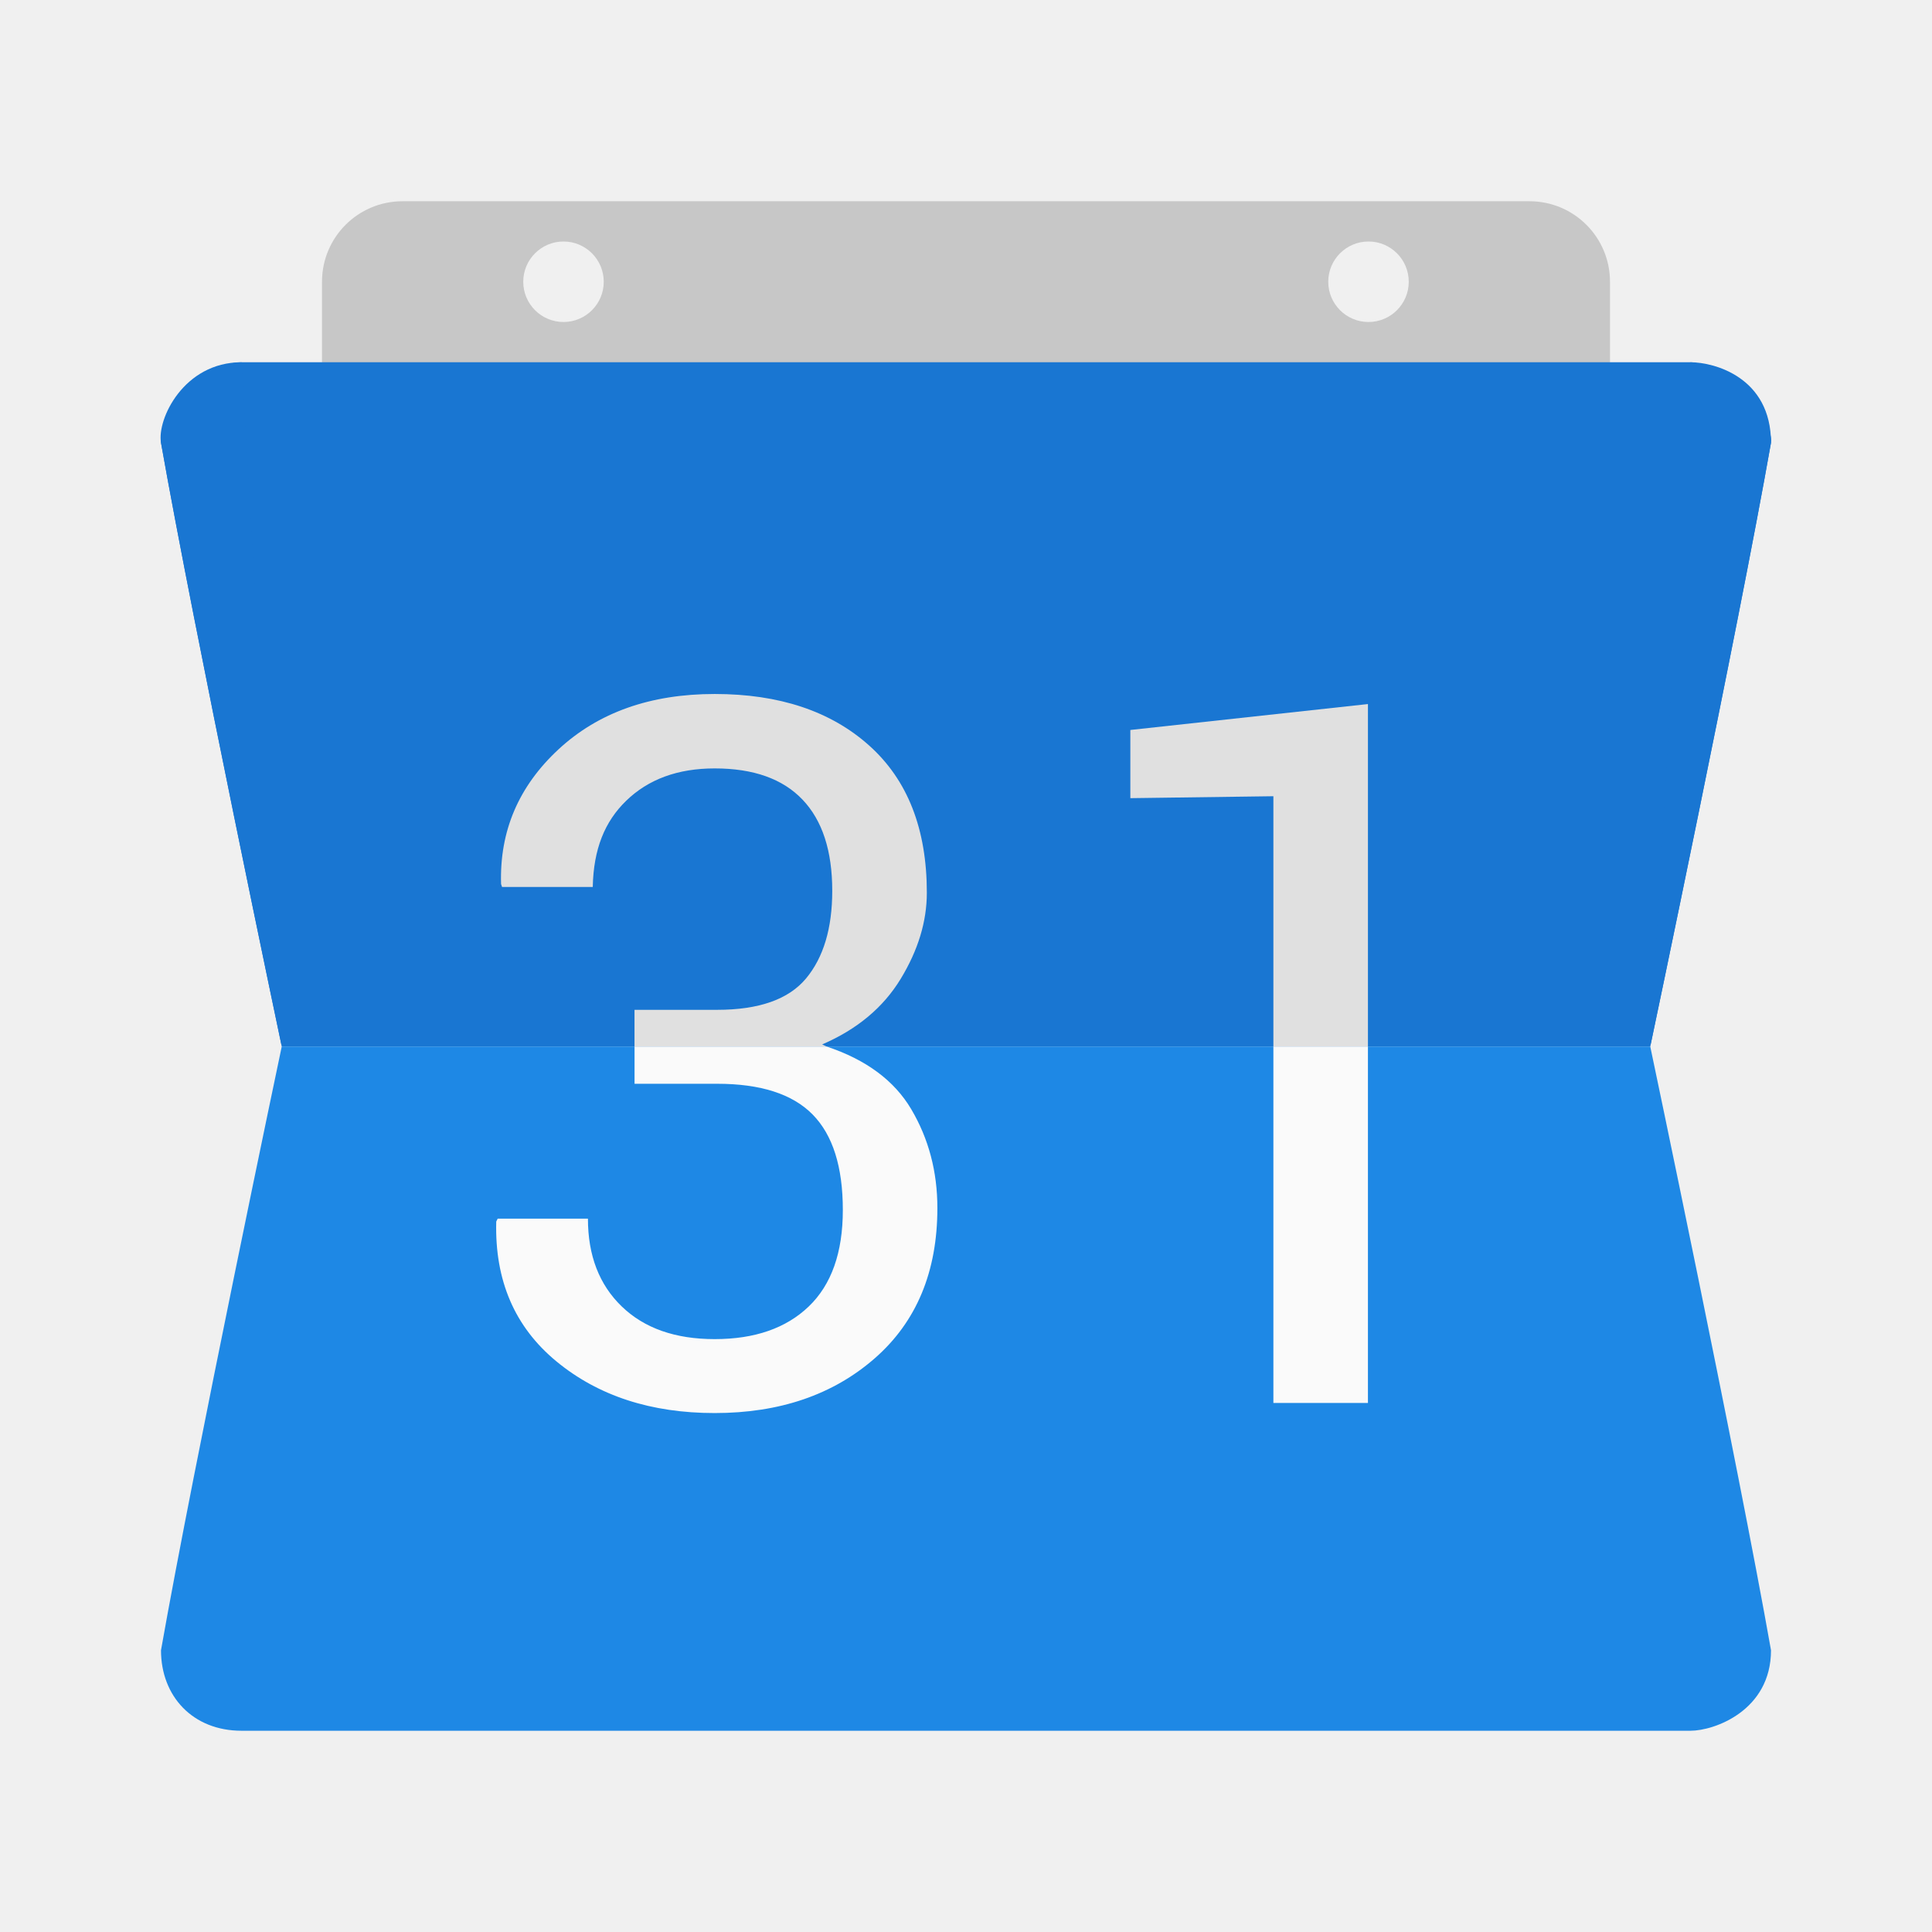
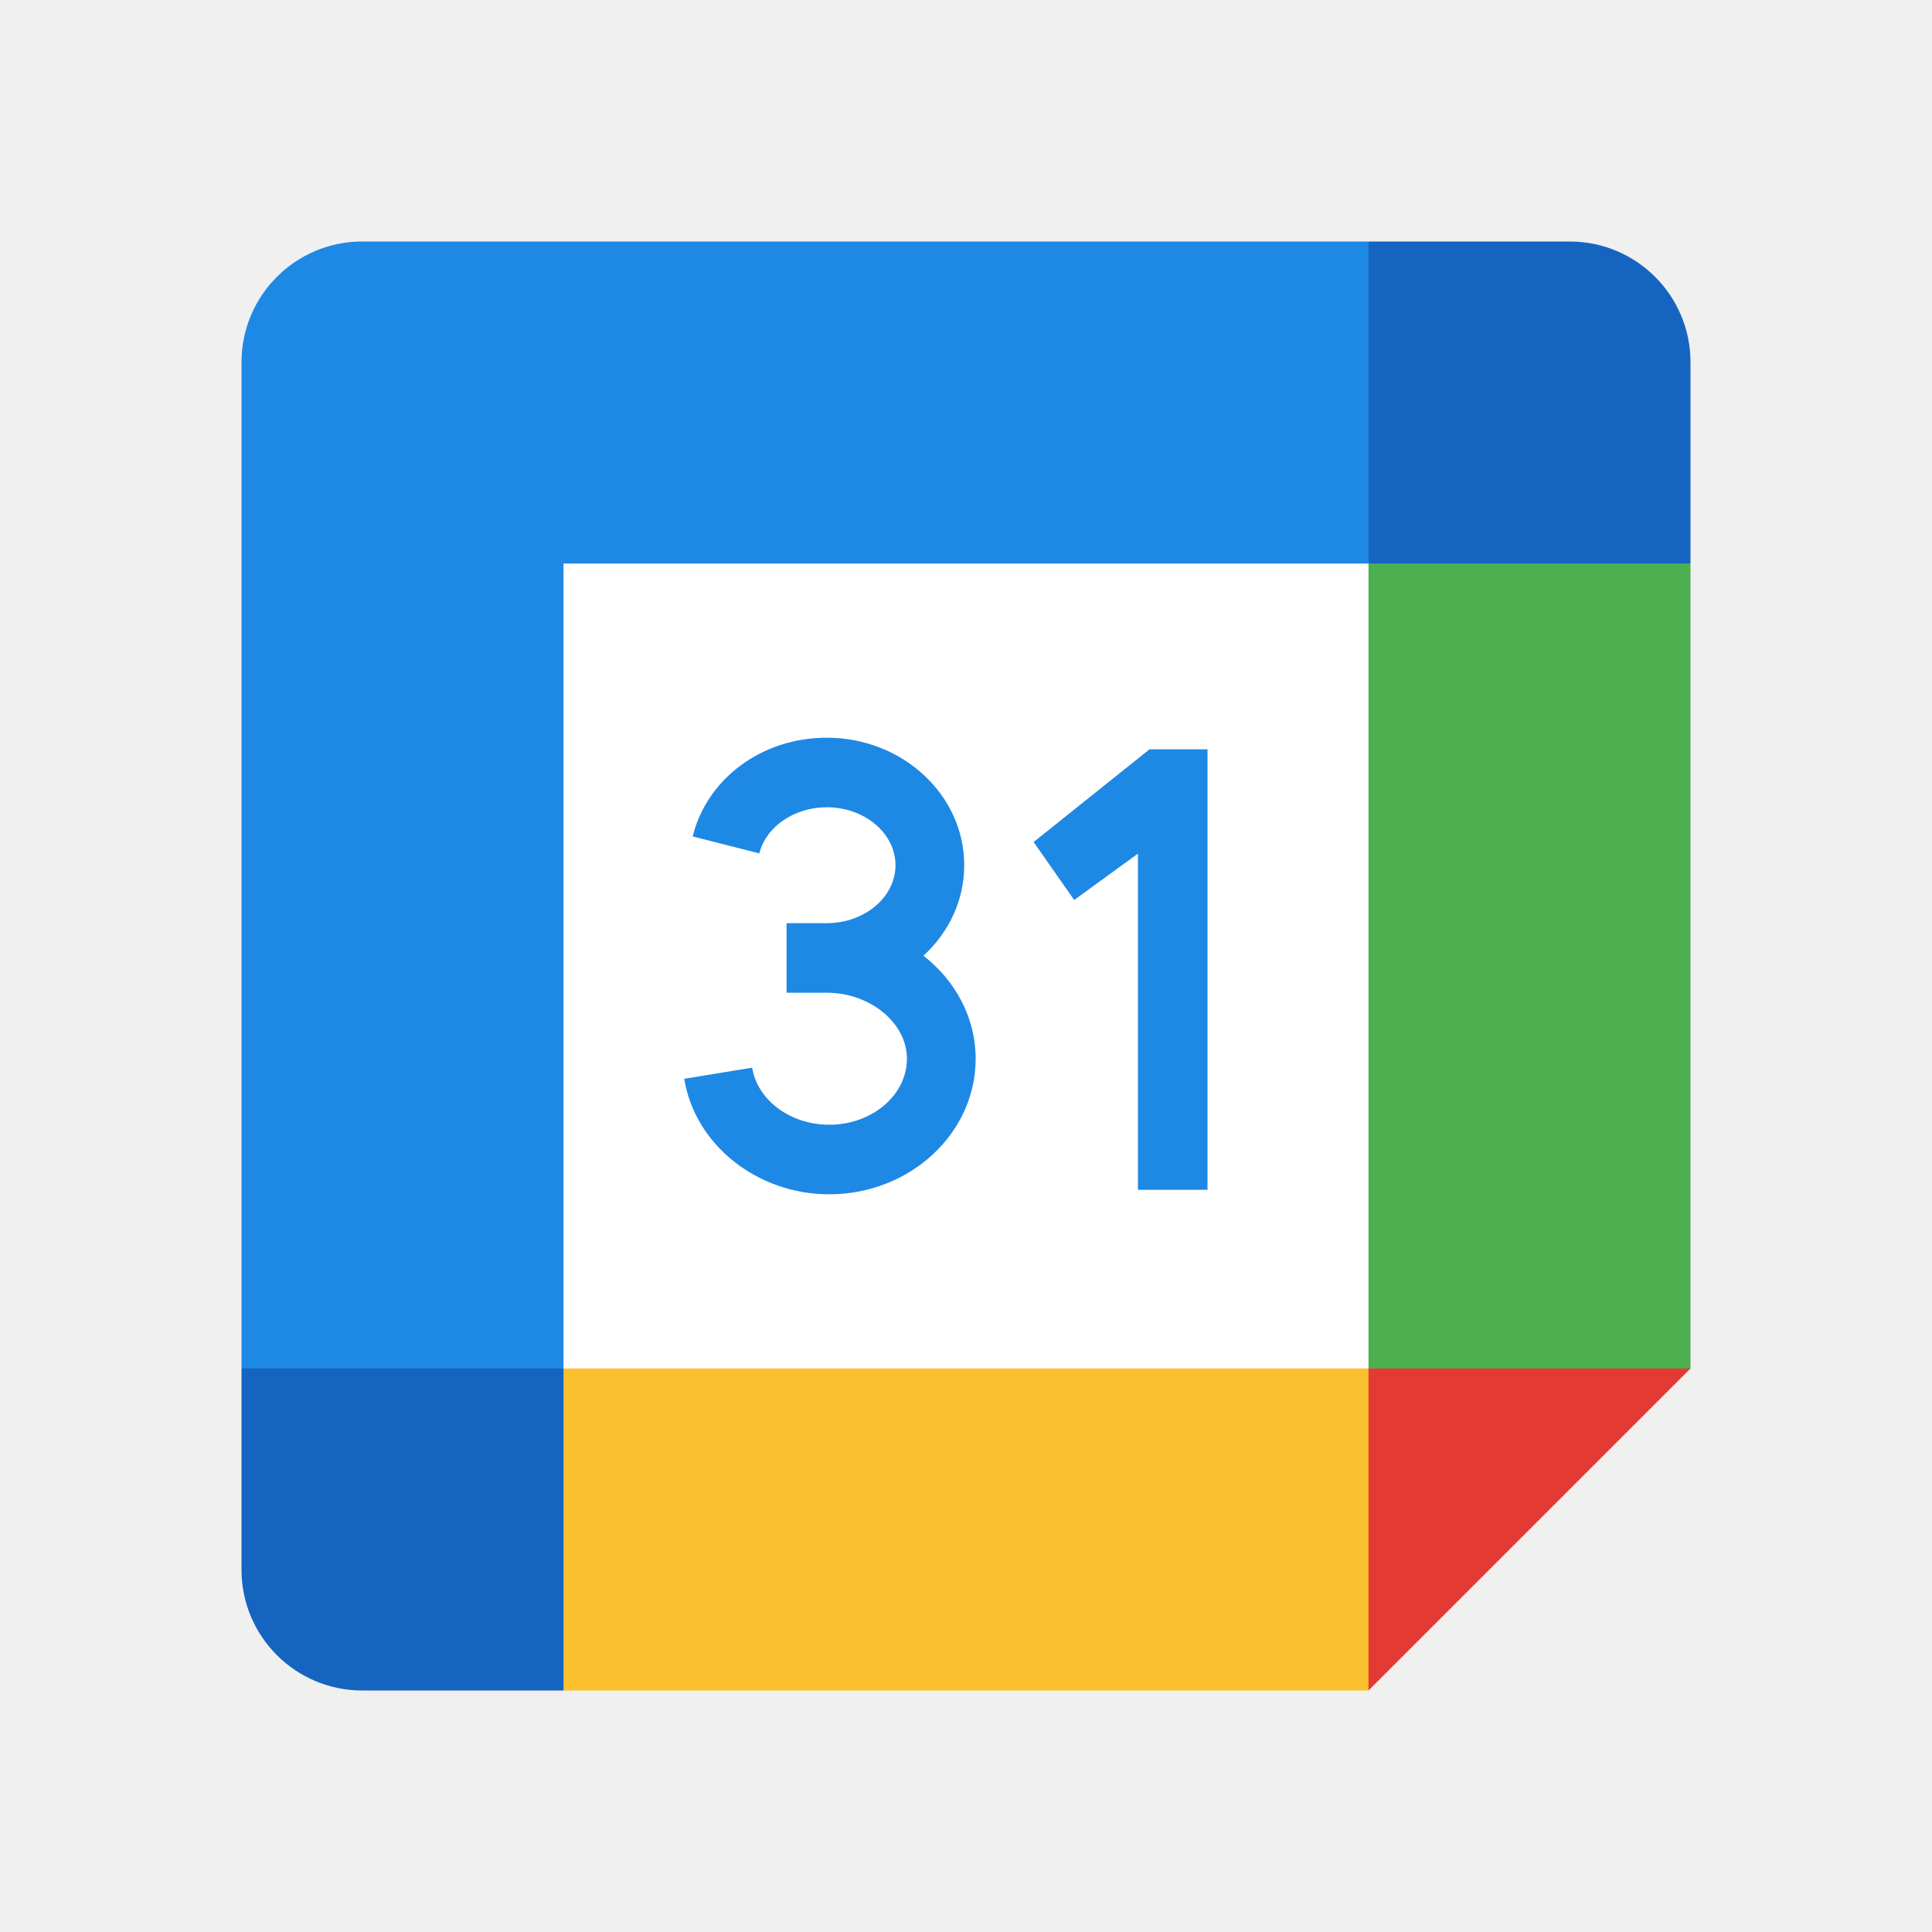
- <svg xmlns="http://www.w3.org/2000/svg" version="1.1" x="0px" y="0px" viewBox="0 0 48 48" style="enable-background:new 0 0 48 48;" xml:space="preserve" width="48px" height="48px">
-   <g id="Layer_1">
- </g>
-   <g id="Layer_2">
- </g>
-   <g id="Layer_3">
-     <path style="fill-rule:evenodd;clip-rule:evenodd;fill:#C7C7C7;" d="M38,5c-6.302,0-21.698,0-28,0C8.895,5,8,5.895,8,7   c0,3.047,0,3,0,3h32c0,0,0,0.047,0-3C40,5.895,39.105,5,38,5z M14,8c-0.552,0-1-0.448-1-1c0-0.552,0.448-1,1-1s1,0.448,1,1   C15,7.552,14.552,8,14,8z M34,8c-0.552,0-1-0.448-1-1c0-0.552,0.448-1,1-1s1,0.448,1,1C35,7.552,34.552,8,34,8z" />
-     <path style="fill-rule:evenodd;clip-rule:evenodd;fill:#1976D2;" d="M44,11c0.103-0.582-1.409-2-2-2C34.889,9,13.111,9,6,9   c-1,0-2.103,1.418-2,2c0.823,4.664,3,15,3,15h34C41,26,43.177,15.664,44,11z" />
-     <path style="fill-rule:evenodd;clip-rule:evenodd;fill:#1E88E5;" d="M41,26H7c0,0-2.177,10.336-3,15c0,1.146,0.792,2,2,2   c7.111,0,28.889,0,36,0c0.591,0,2-0.5,2-2C43.177,36.336,41,26,41,26z" />
-     <path style="fill-rule:evenodd;clip-rule:evenodd;fill:#FAFAFA;" d="M20.534,26c0.984,0.325,1.687,0.85,2.105,1.557   c0.433,0.732,0.65,1.55,0.65,2.457c0,1.582-0.519,2.826-1.556,3.733c-1.037,0.906-2.363,1.36-3.977,1.36   c-1.582,0-2.892-0.427-3.93-1.282c-1.038-0.855-1.536-2.014-1.497-3.476l0.036-0.072h2.242c0,0.914,0.28,1.642,0.841,2.182   c0.56,0.541,1.33,0.811,2.308,0.811c0.994,0,1.773-0.27,2.337-0.811c0.564-0.541,0.847-1.34,0.847-2.397   c0-1.073-0.25-1.864-0.751-2.373c-0.501-0.509-1.292-0.763-2.373-0.763h-2.051V26H20.534z" />
-     <rect x="31.637" y="26" style="fill-rule:evenodd;clip-rule:evenodd;fill:#FAFAFA;" width="2.349" height="8.856" />
-     <path style="fill-rule:evenodd;clip-rule:evenodd;fill:#E0E0E0;" d="M14.727,22.036h-2.254l-0.024-0.072   c-0.04-1.312,0.435-2.427,1.425-3.345c0.99-0.918,2.284-1.377,3.882-1.377c1.606,0,2.886,0.427,3.84,1.282   c0.954,0.855,1.431,2.073,1.431,3.655c0,0.716-0.217,1.429-0.65,2.141c-0.433,0.712-1.083,1.254-1.95,1.628L20.534,26h-4.77v-0.911   h2.051c1.042,0,1.779-0.26,2.212-0.781c0.433-0.521,0.65-1.246,0.65-2.176c0-0.994-0.246-1.749-0.739-2.266   c-0.493-0.517-1.22-0.775-2.182-0.775c-0.914,0-1.648,0.268-2.2,0.805C15.022,20.414,14.746,21.098,14.727,22.036z" />
-     <polygon style="fill-rule:evenodd;clip-rule:evenodd;fill:#E0E0E0;" points="33.986,26 31.637,26 31.637,19.782 28.083,19.83    28.083,18.136 33.986,17.492  " />
-     <path style="fill-rule:evenodd;clip-rule:evenodd;fill:#1976D2;" d="M6,9c-1.438,0-2.103,1.418-2,2c0.823,4.664,3,15,3,15" />
-     <path style="fill-rule:evenodd;clip-rule:evenodd;fill:#1976D2;" d="M41,26c0,0,2.177-10.336,3-15c0-1.625-1.409-2-2-2" />
-   </g>
+ <svg xmlns="http://www.w3.org/2000/svg" viewBox="0 0 48 48" width="48px" height="48px">
+   <rect width="22" height="22" x="13" y="13" fill="#fff" />
+   <polygon fill="#1e88e5" points="25.68,20.92 26.688,22.36 28.272,21.208 28.272,29.56 30,29.56 30,18.616 28.56,18.616" />
+   <path fill="#1e88e5" d="M22.943,23.745c0.625-0.574,1.013-1.37,1.013-2.249c0-1.747-1.533-3.168-3.417-3.168 c-1.602,0-2.972,1.009-3.33,2.453l1.657,0.421c0.165-0.664,0.868-1.146,1.673-1.146c0.942,0,1.709,0.646,1.709,1.44 c0,0.794-0.767,1.44-1.709,1.44h-0.997v1.728h0.997c1.081,0,1.993,0.751,1.993,1.64c0,0.904-0.866,1.64-1.931,1.64 c-0.962,0-1.784-0.61-1.914-1.418L17,26.802c0.262,1.636,1.81,2.87,3.6,2.87c2.007,0,3.64-1.511,3.64-3.368 C24.24,25.281,23.736,24.363,22.943,23.745z" />
+   <polygon fill="#fbc02d" points="34,42 14,42 13,38 14,34 34,34 35,38" />
+   <polygon fill="#4caf50" points="38,35 42,34 42,14 38,13 34,14 34,34" />
+   <path fill="#1e88e5" d="M34,14l1-4l-1-4H9C7.343,6,6,7.343,6,9v25l4,1l4-1V14H34z" />
+   <polygon fill="#e53935" points="34,34 34,42 42,34" />
+   <path fill="#1565c0" d="M39,6h-5v8h8V9C42,7.343,40.657,6,39,6z" />
+   <path fill="#1565c0" d="M9,42h5v-8H6v5C6,40.657,7.343,42,9,42z" />
</svg>
